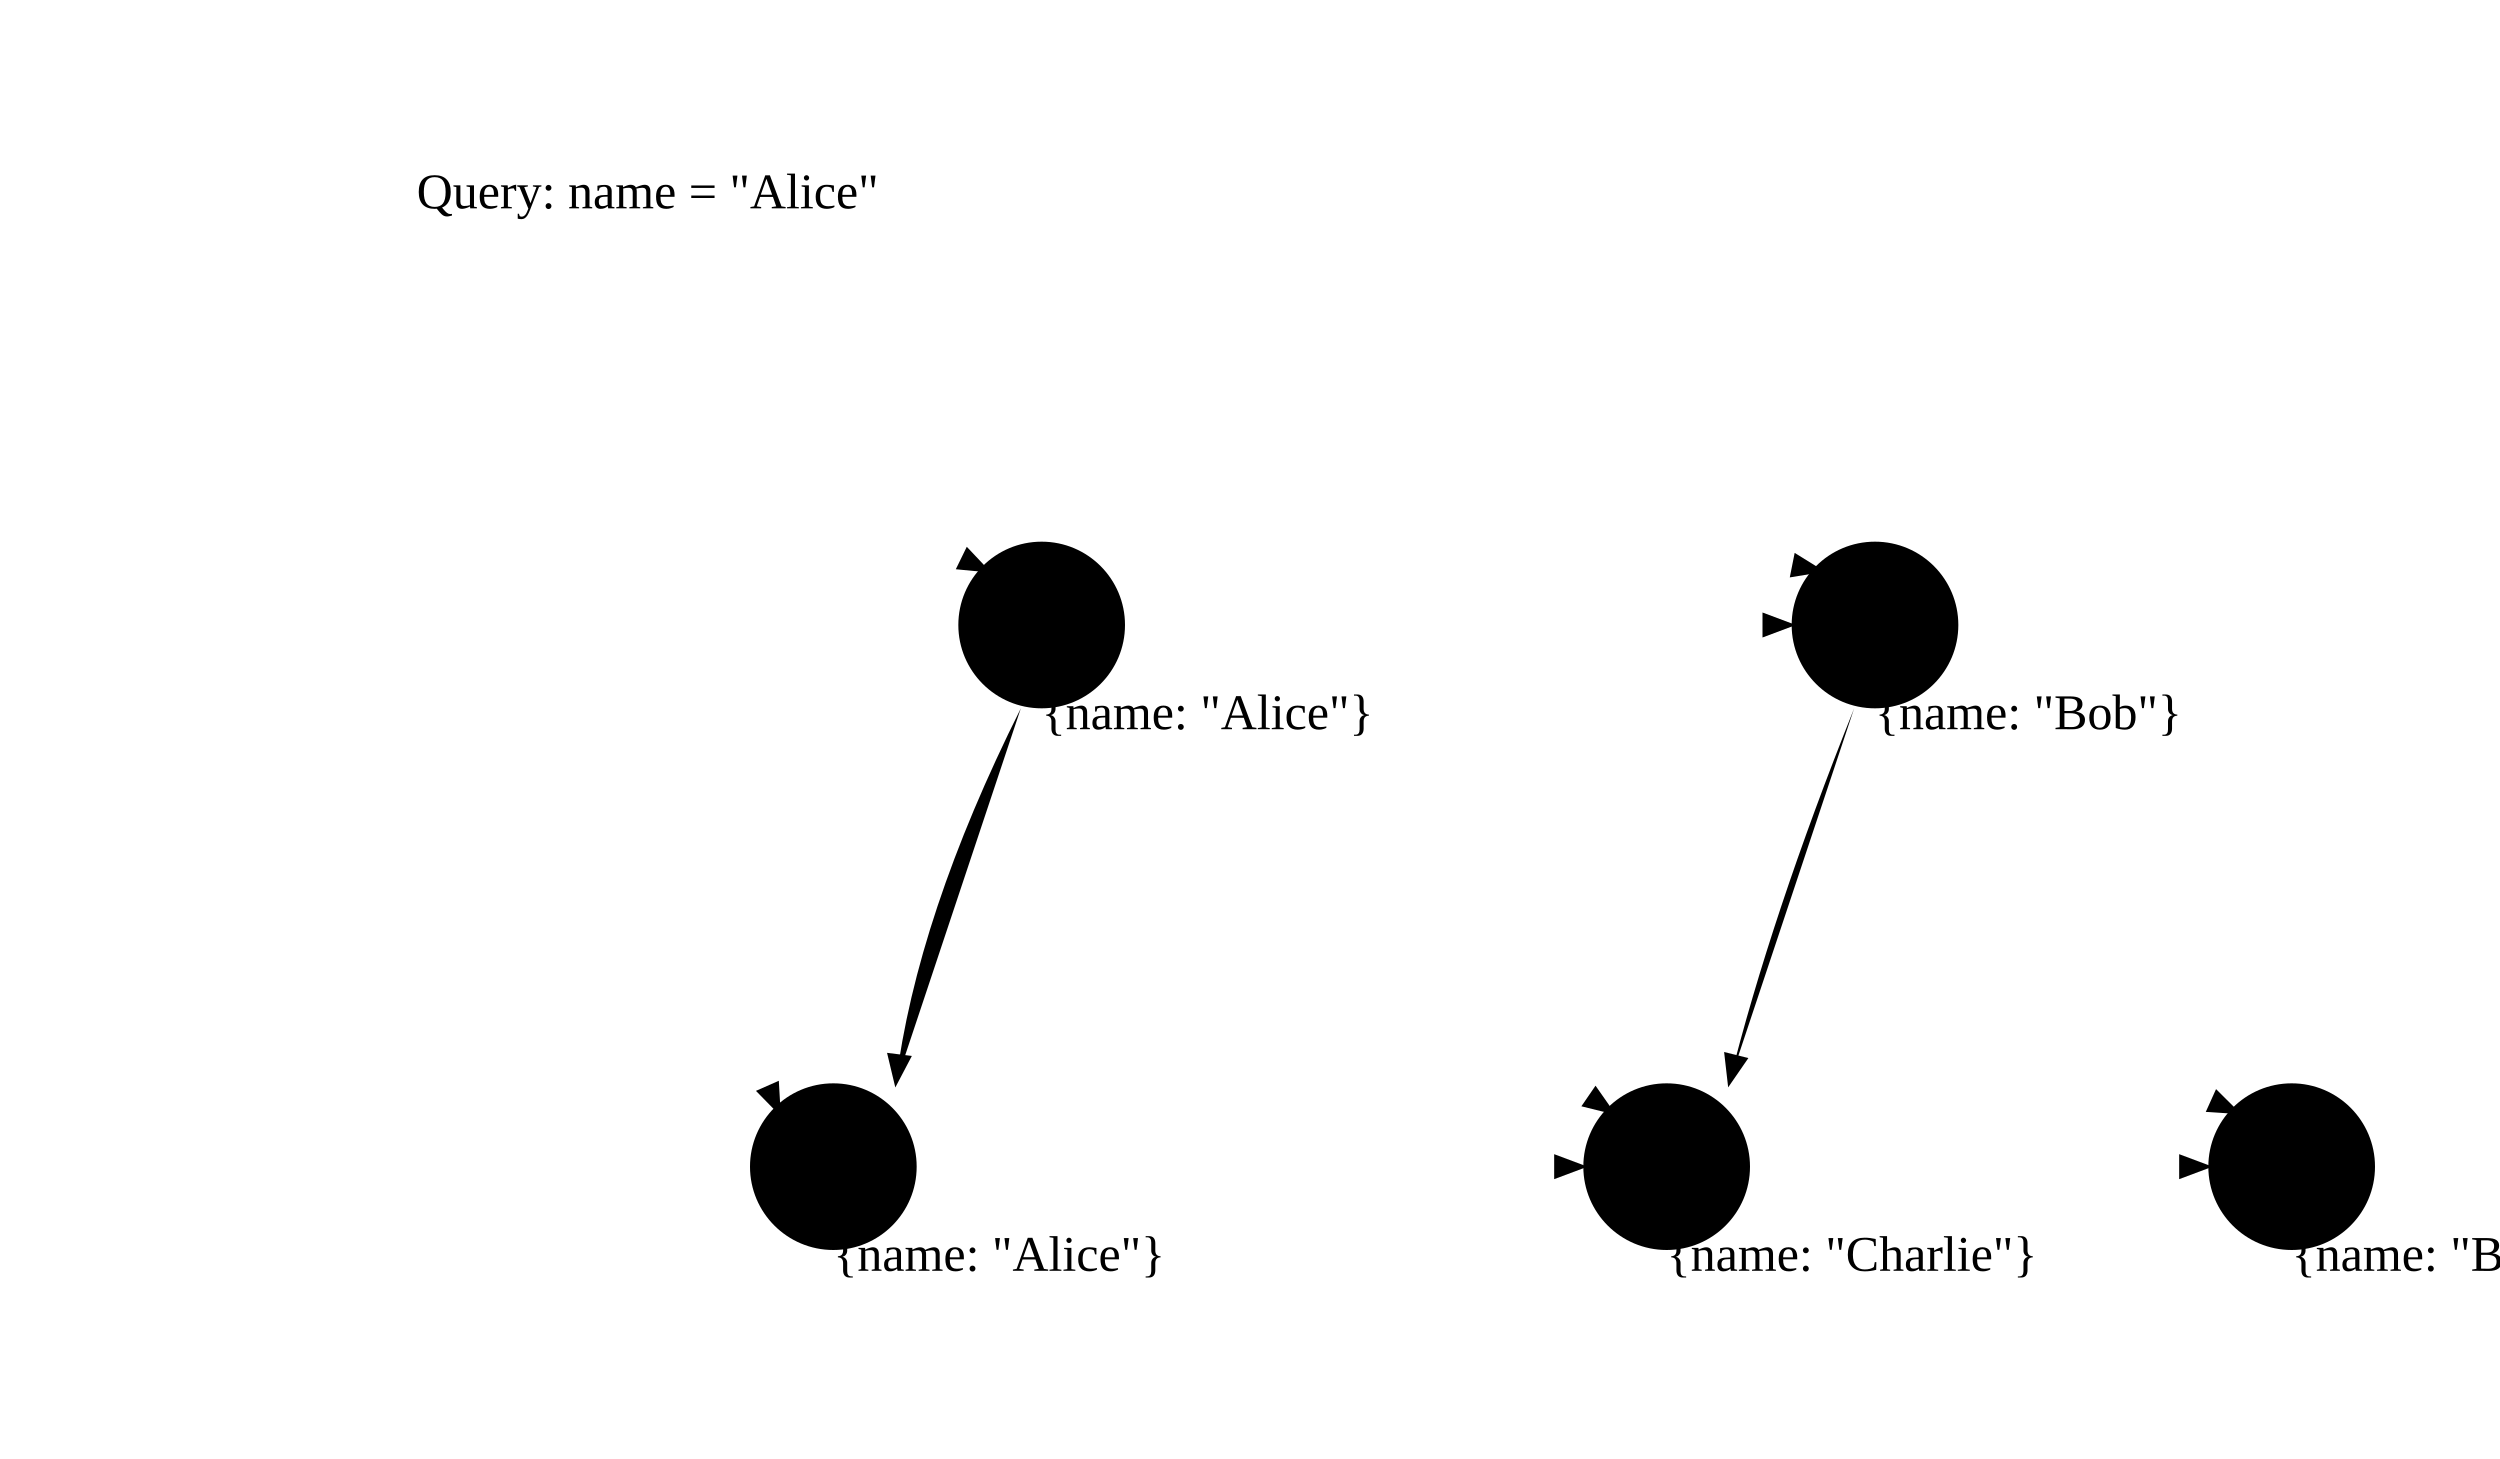
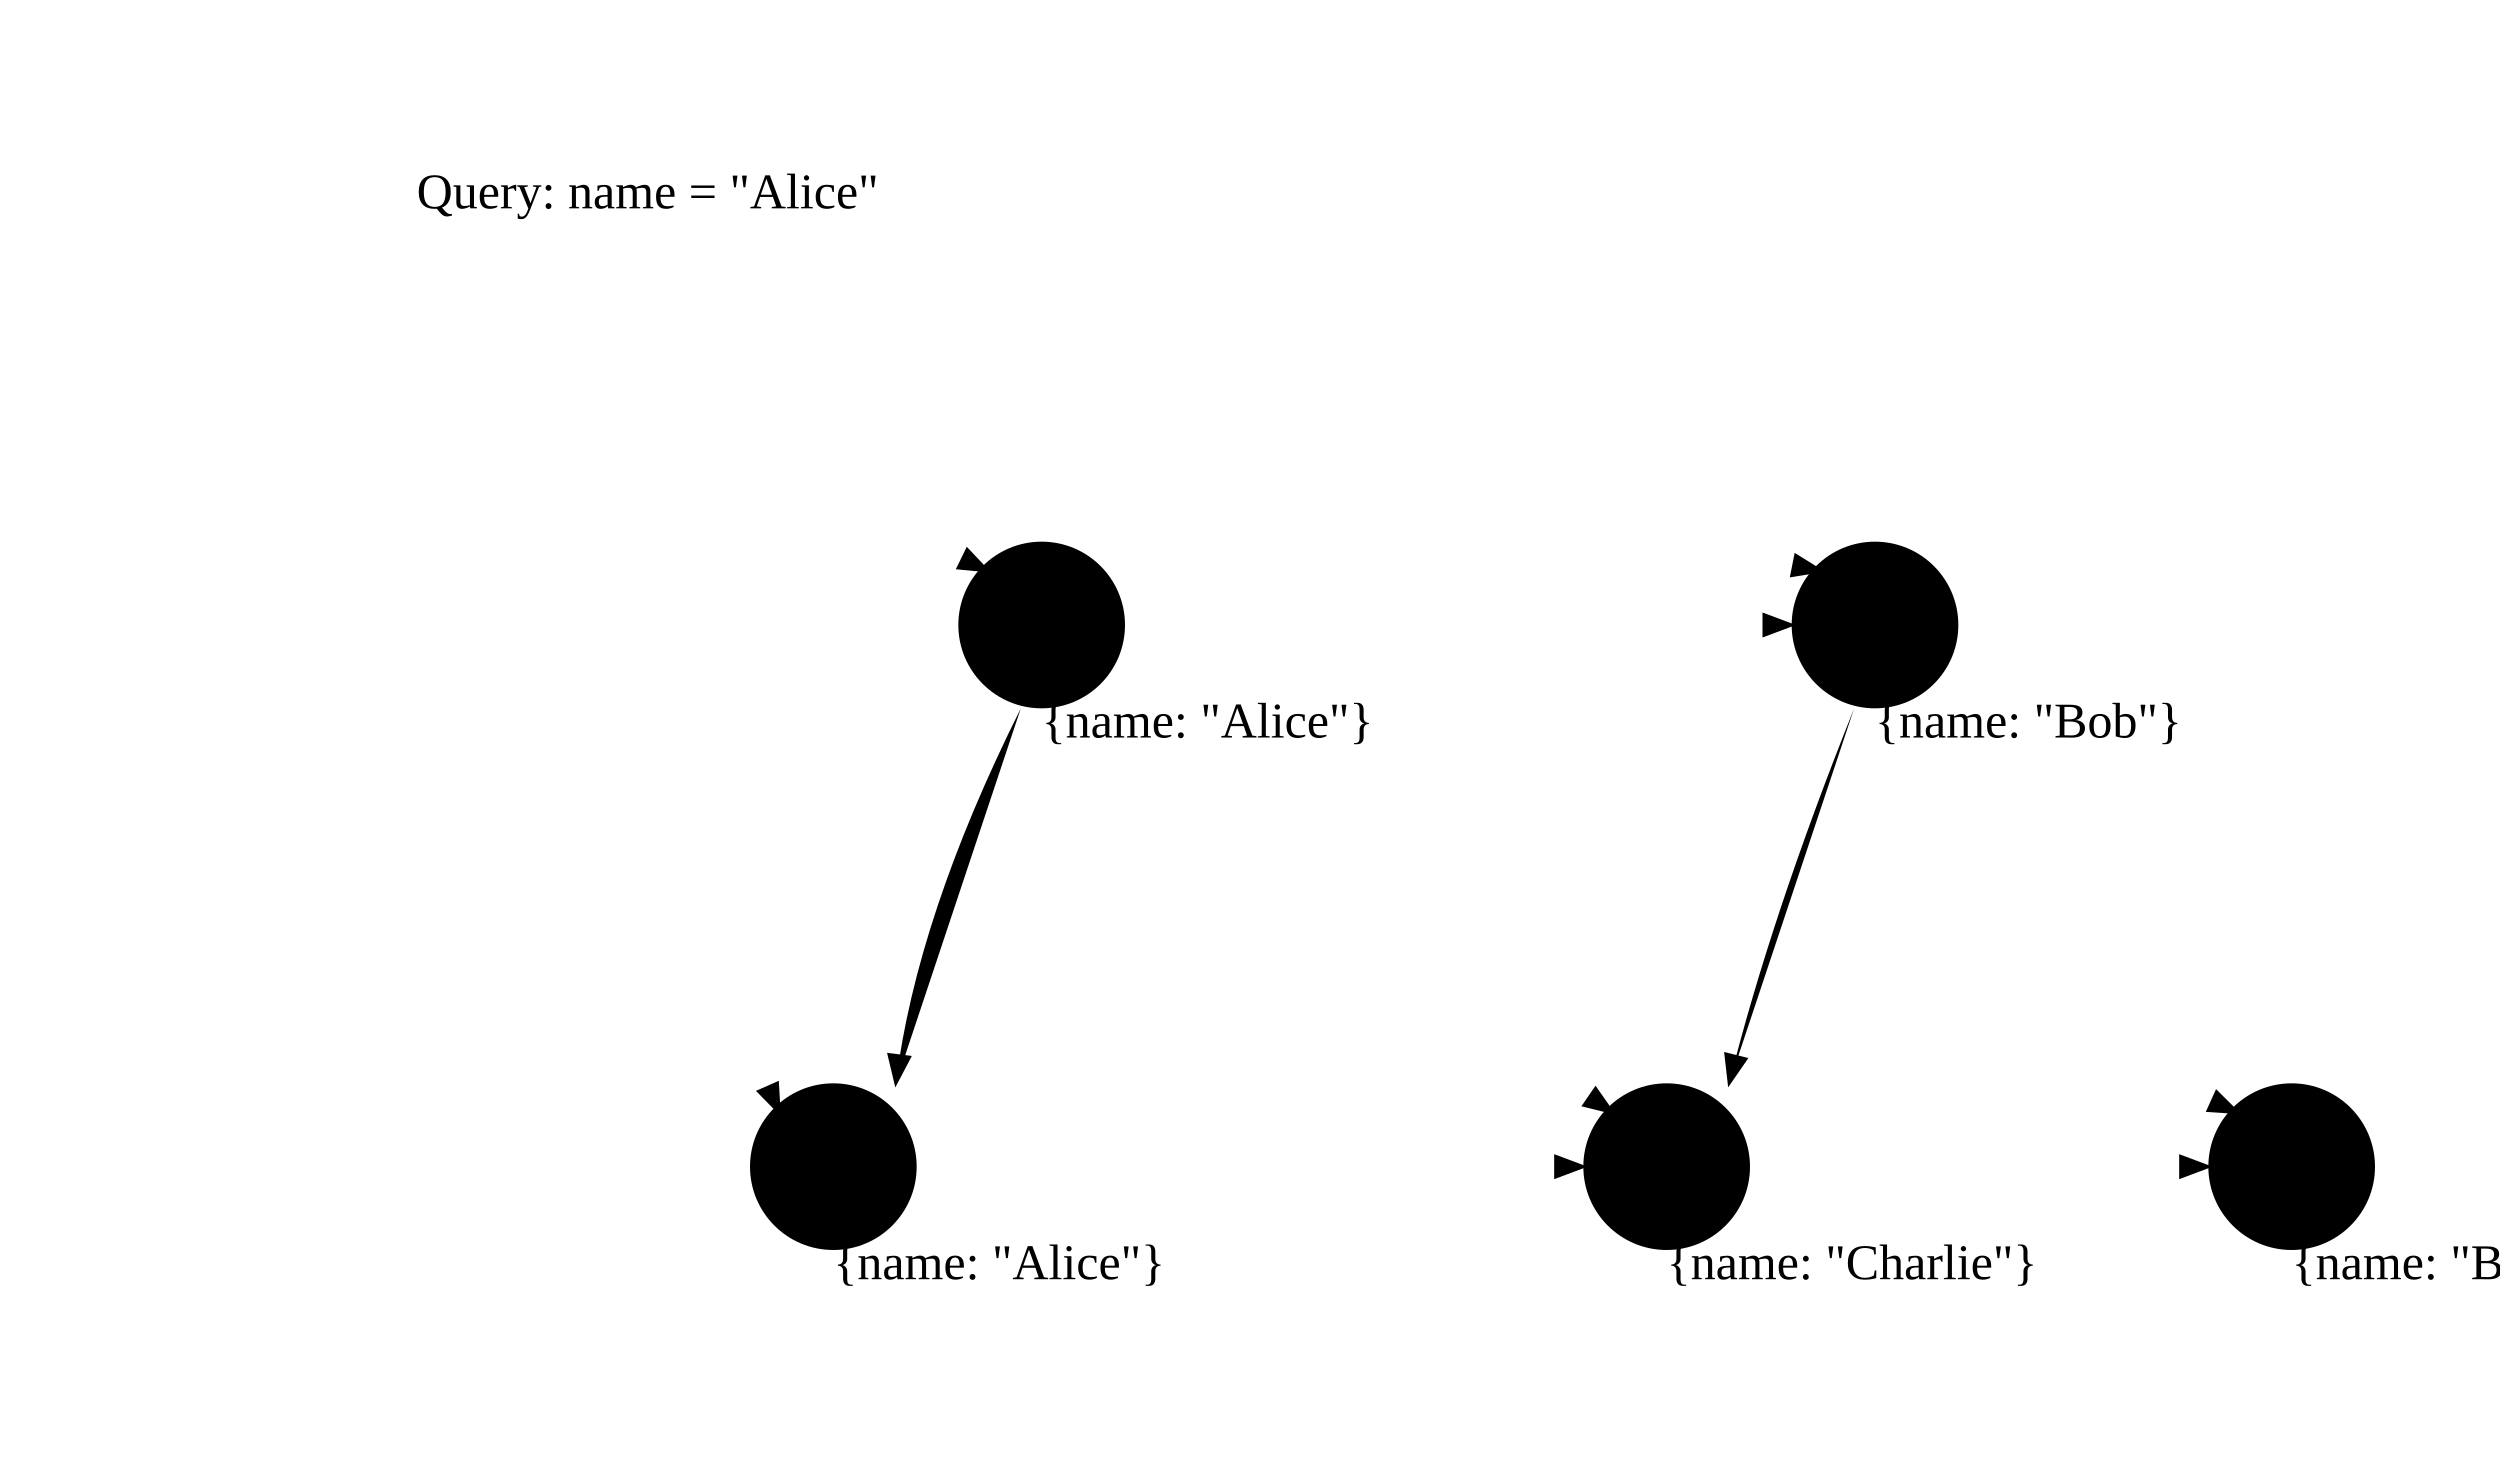
<svg xmlns="http://www.w3.org/2000/svg" viewBox="0 0 600 350">
  <defs>
    <marker id="arrowhead" class="marker-arrowhead marker-base" markerWidth="8" markerHeight="6" refX="7" refY="3" orient="auto" markerUnits="strokeWidth">
      <path d="M0,0 L8,3 L0,6 Z" />
    </marker>
    <marker id="arrowhead-pointer-unselected" class="marker-arrowhead-pointer-unselected marker-base" markerWidth="8" markerHeight="6" refX="7" refY="3" orient="auto" markerUnits="strokeWidth">
      <path d="M0,0 L8,3 L0,6 Z" />
    </marker>
    <marker id="arrowhead-pointer" class="marker-arrowhead-pointer marker-base" markerWidth="8" markerHeight="6" refX="7" refY="3" orient="auto" markerUnits="strokeWidth">
      <path d="M0,0 L8,3 L0,6 Z" />
    </marker>
    <marker id="arrowhead-active" class="marker-arrowhead-active marker-base" markerWidth="10" markerHeight="7" refX="9" refY="3.5" orient="auto" markerUnits="strokeWidth">
      <path d="M0,0 L10,3.5 L0,7 Z" />
    </marker>
    <marker id="arrowhead-visited" class="marker-arrowhead-visited marker-base" markerWidth="10" markerHeight="7" refX="9" refY="3.5" orient="auto" markerUnits="strokeWidth">
      <path d="M0,0 L10,3.5 L0,7 Z" />
    </marker>
    <marker id="arrowhead-path" class="marker-arrowhead-path marker-base" markerWidth="10" markerHeight="7" refX="9" refY="3.5" orient="auto" markerUnits="strokeWidth">
      <path d="M0,0 L10,3.5 L0,7 Z" />
    </marker>
  </defs>
  <g id="graph" transform="translate(150, 100)">
    <g id="scan-pointers">
      <line class="index-pointer" x1="-50" y1="-30" x2="87" y2="37" marker-end="url(#arrowhead-pointer)" />
      <line class="index-pointer-unselected" x1="-50" y1="-30" x2="287" y2="37" marker-end="url(#arrowhead-pointer-unselected)" />
      <line class="index-pointer" x1="-50" y1="-30" x2="37" y2="167" marker-end="url(#arrowhead-pointer)" />
      <line class="index-pointer-unselected" x1="-50" y1="-30" x2="237" y2="167" marker-end="url(#arrowhead-pointer-unselected)" />
      <line class="index-pointer-unselected" x1="-50" y1="-30" x2="387" y2="167" marker-end="url(#arrowhead-pointer-unselected)" />
    </g>
    <g class="edge directed" id="edge-A-B">
      <line x1="120" y1="50" x2="280" y2="50" marker-end="url(#arrowhead)" />
    </g>
    <g class="edge directed" id="edge-A-C">
      <path d="M 95 70 Q 70 120 65 160" marker-end="url(#arrowhead)" />
    </g>
    <g class="edge directed" id="edge-B-D">
      <path d="M 295 70 Q 275 120 265 160" marker-end="url(#arrowhead)" />
    </g>
    <g class="edge directed" id="edge-C-D">
      <line x1="70" y1="180" x2="230" y2="180" marker-end="url(#arrowhead)" />
    </g>
    <g class="edge directed" id="edge-D-E">
      <line x1="270" y1="180" x2="380" y2="180" marker-end="url(#arrowhead)" />
    </g>
    <g class="node highlighted" id="node-A" transform="translate(100, 50)">
      <circle r="20" />
      <text class="node-label">A</text>
    </g>
    <g class="node" id="node-B" transform="translate(300, 50)">
      <circle r="20" />
      <text class="node-label">B</text>
    </g>
    <g class="node highlighted" id="node-C" transform="translate(50, 180)">
      <circle r="20" />
      <text class="node-label">C</text>
    </g>
    <g class="node" id="node-D" transform="translate(250, 180)">
      <circle r="20" />
      <text class="node-label">D</text>
    </g>
    <g class="node" id="node-E" transform="translate(400, 180)">
      <circle r="20" />
      <text class="node-label">E</text>
    </g>
    <g id="property-texts">
-       <text class="property-text" x="100" y="75">{name: "Alice"}</text>
-       <text class="property-text" x="300" y="75">{name: "Bob"}</text>
-       <text class="property-text" x="50" y="205">{name: "Alice"}</text>
-       <text class="property-text" x="250" y="205">{name: "Charlie"}</text>
-       <text class="property-text" x="400" y="205">{name: "Bob"}</text>
+       <text class="property-text" x="100" y="77">{name: "Alice"}</text>
+       <text class="property-text" x="300" y="77">{name: "Bob"}</text>
+       <text class="property-text" x="50" y="207">{name: "Alice"}</text>
+       <text class="property-text" x="250" y="207">{name: "Charlie"}</text>
+       <text class="property-text" x="400" y="207">{name: "Bob"}</text>
    </g>
  </g>
  <text class="query-text" x="100" y="50">Query: name = "Alice"</text>
</svg>
